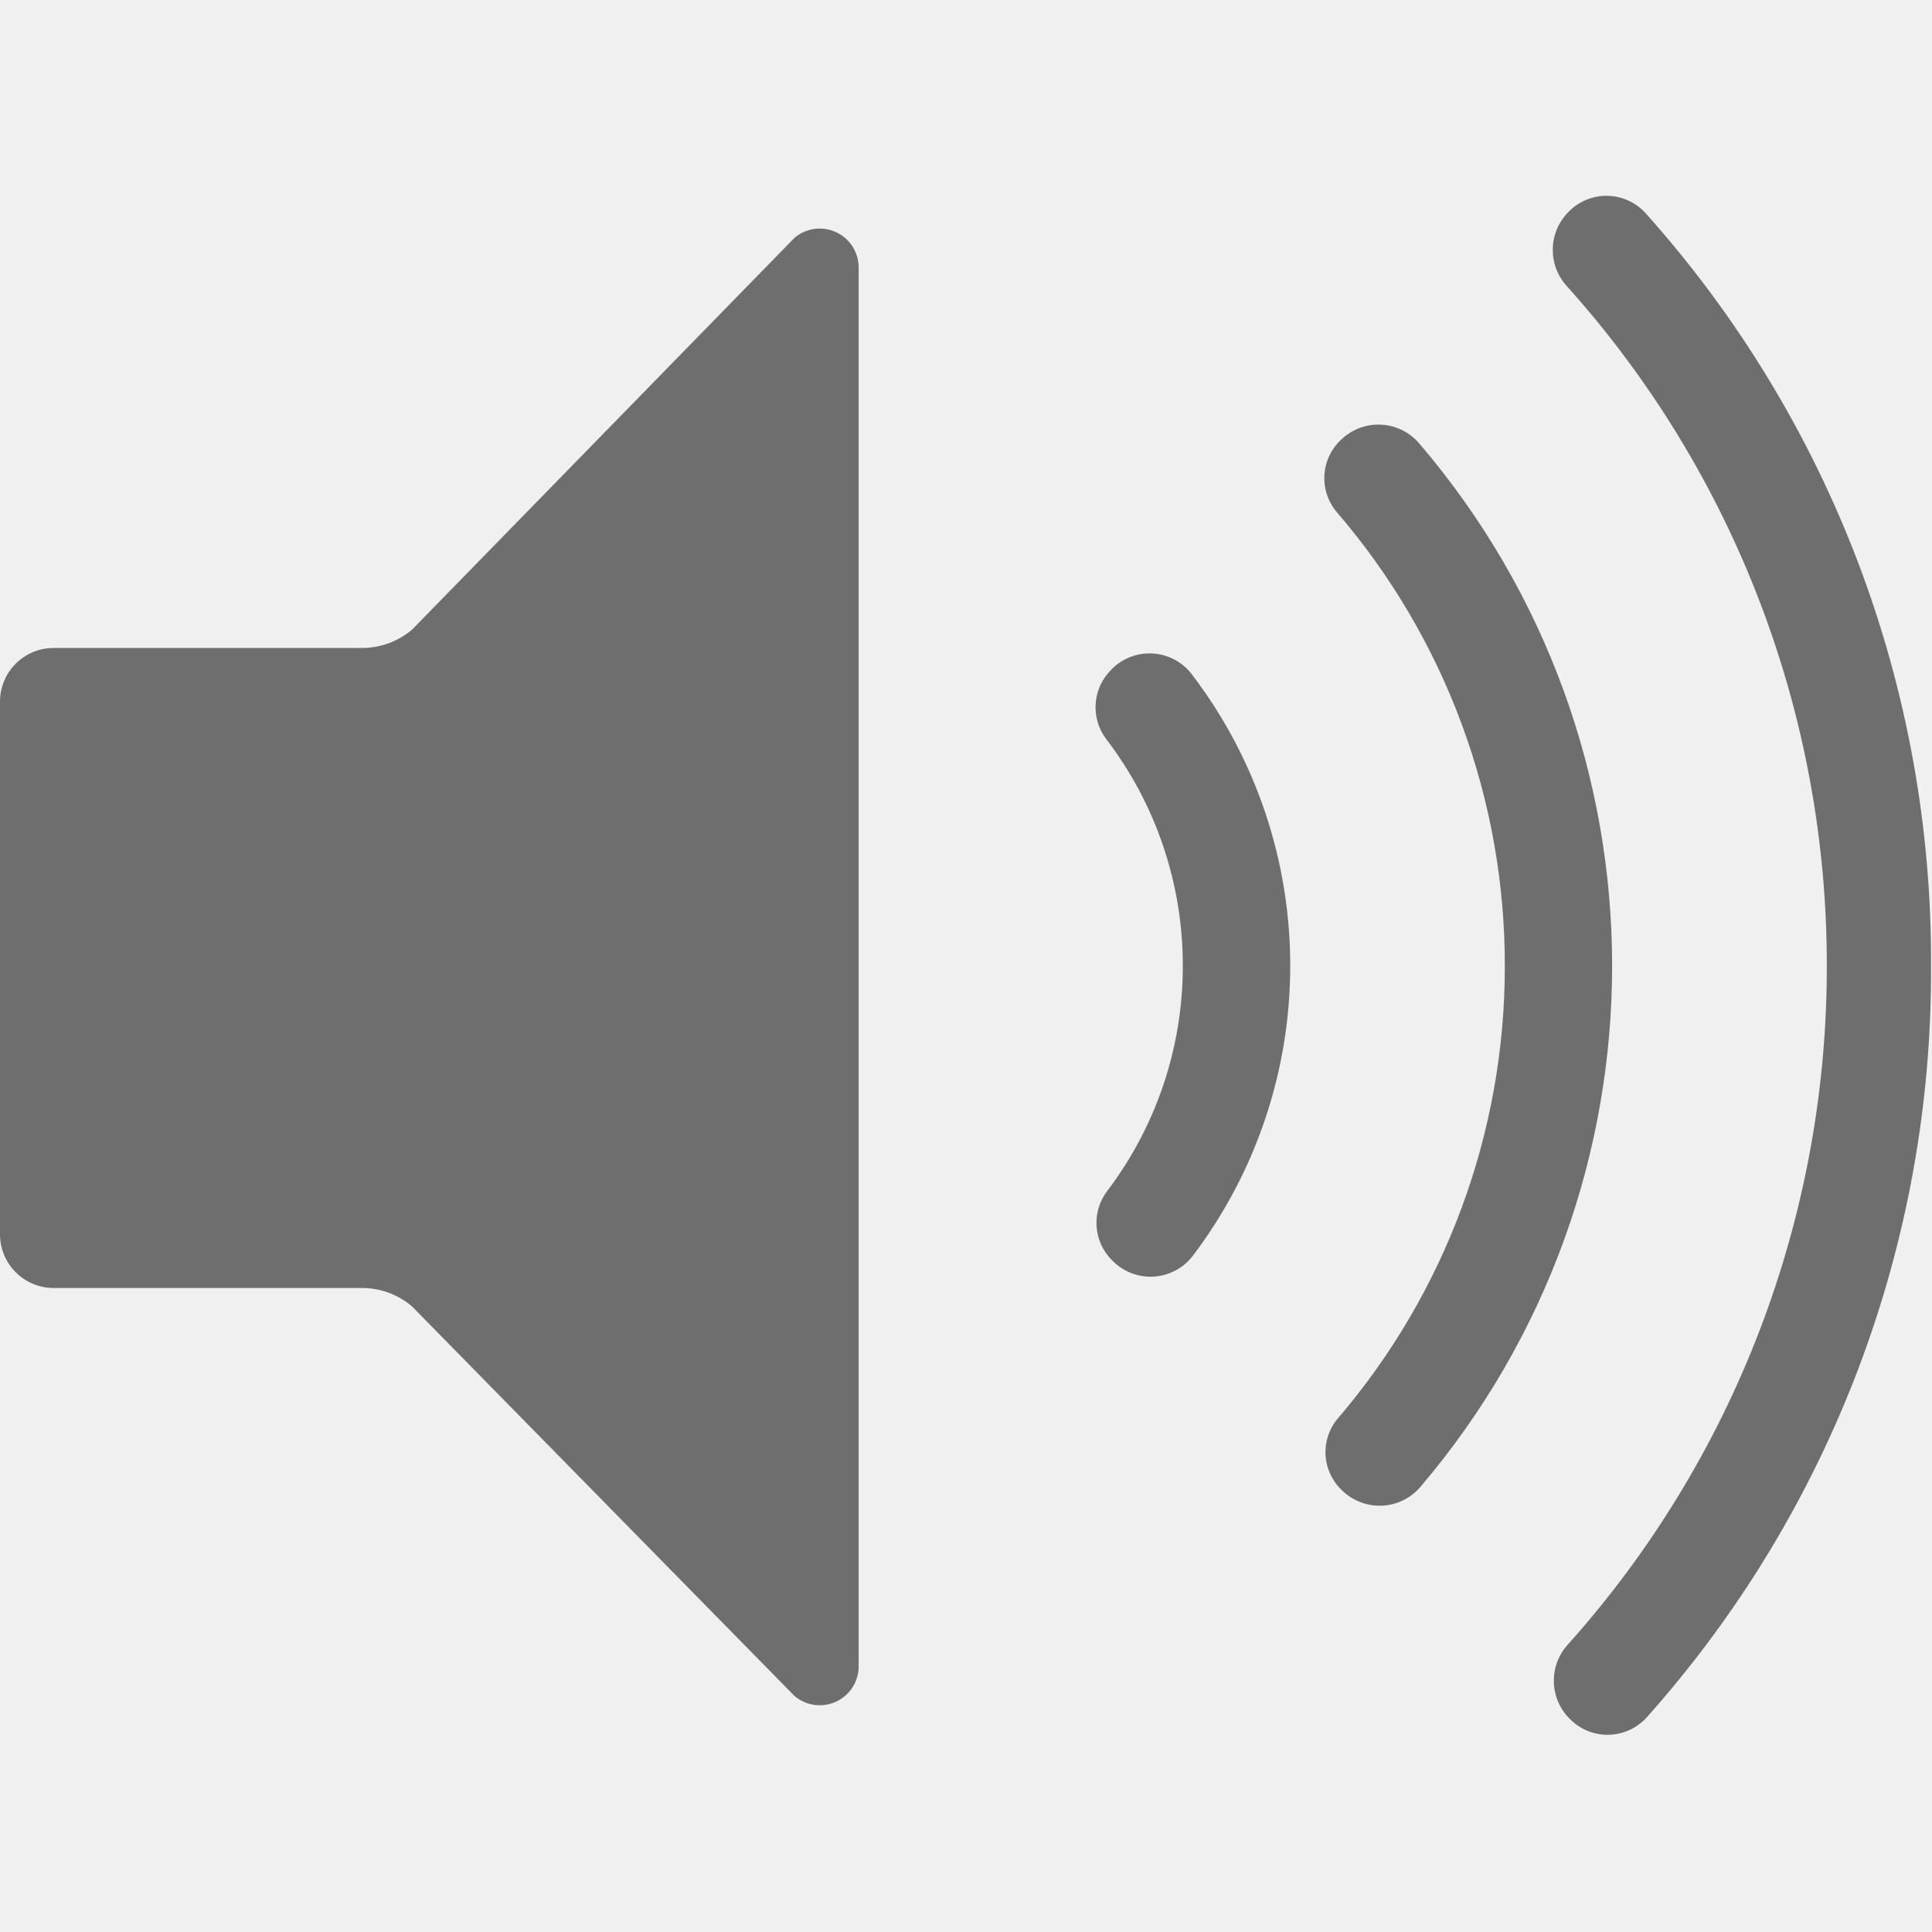
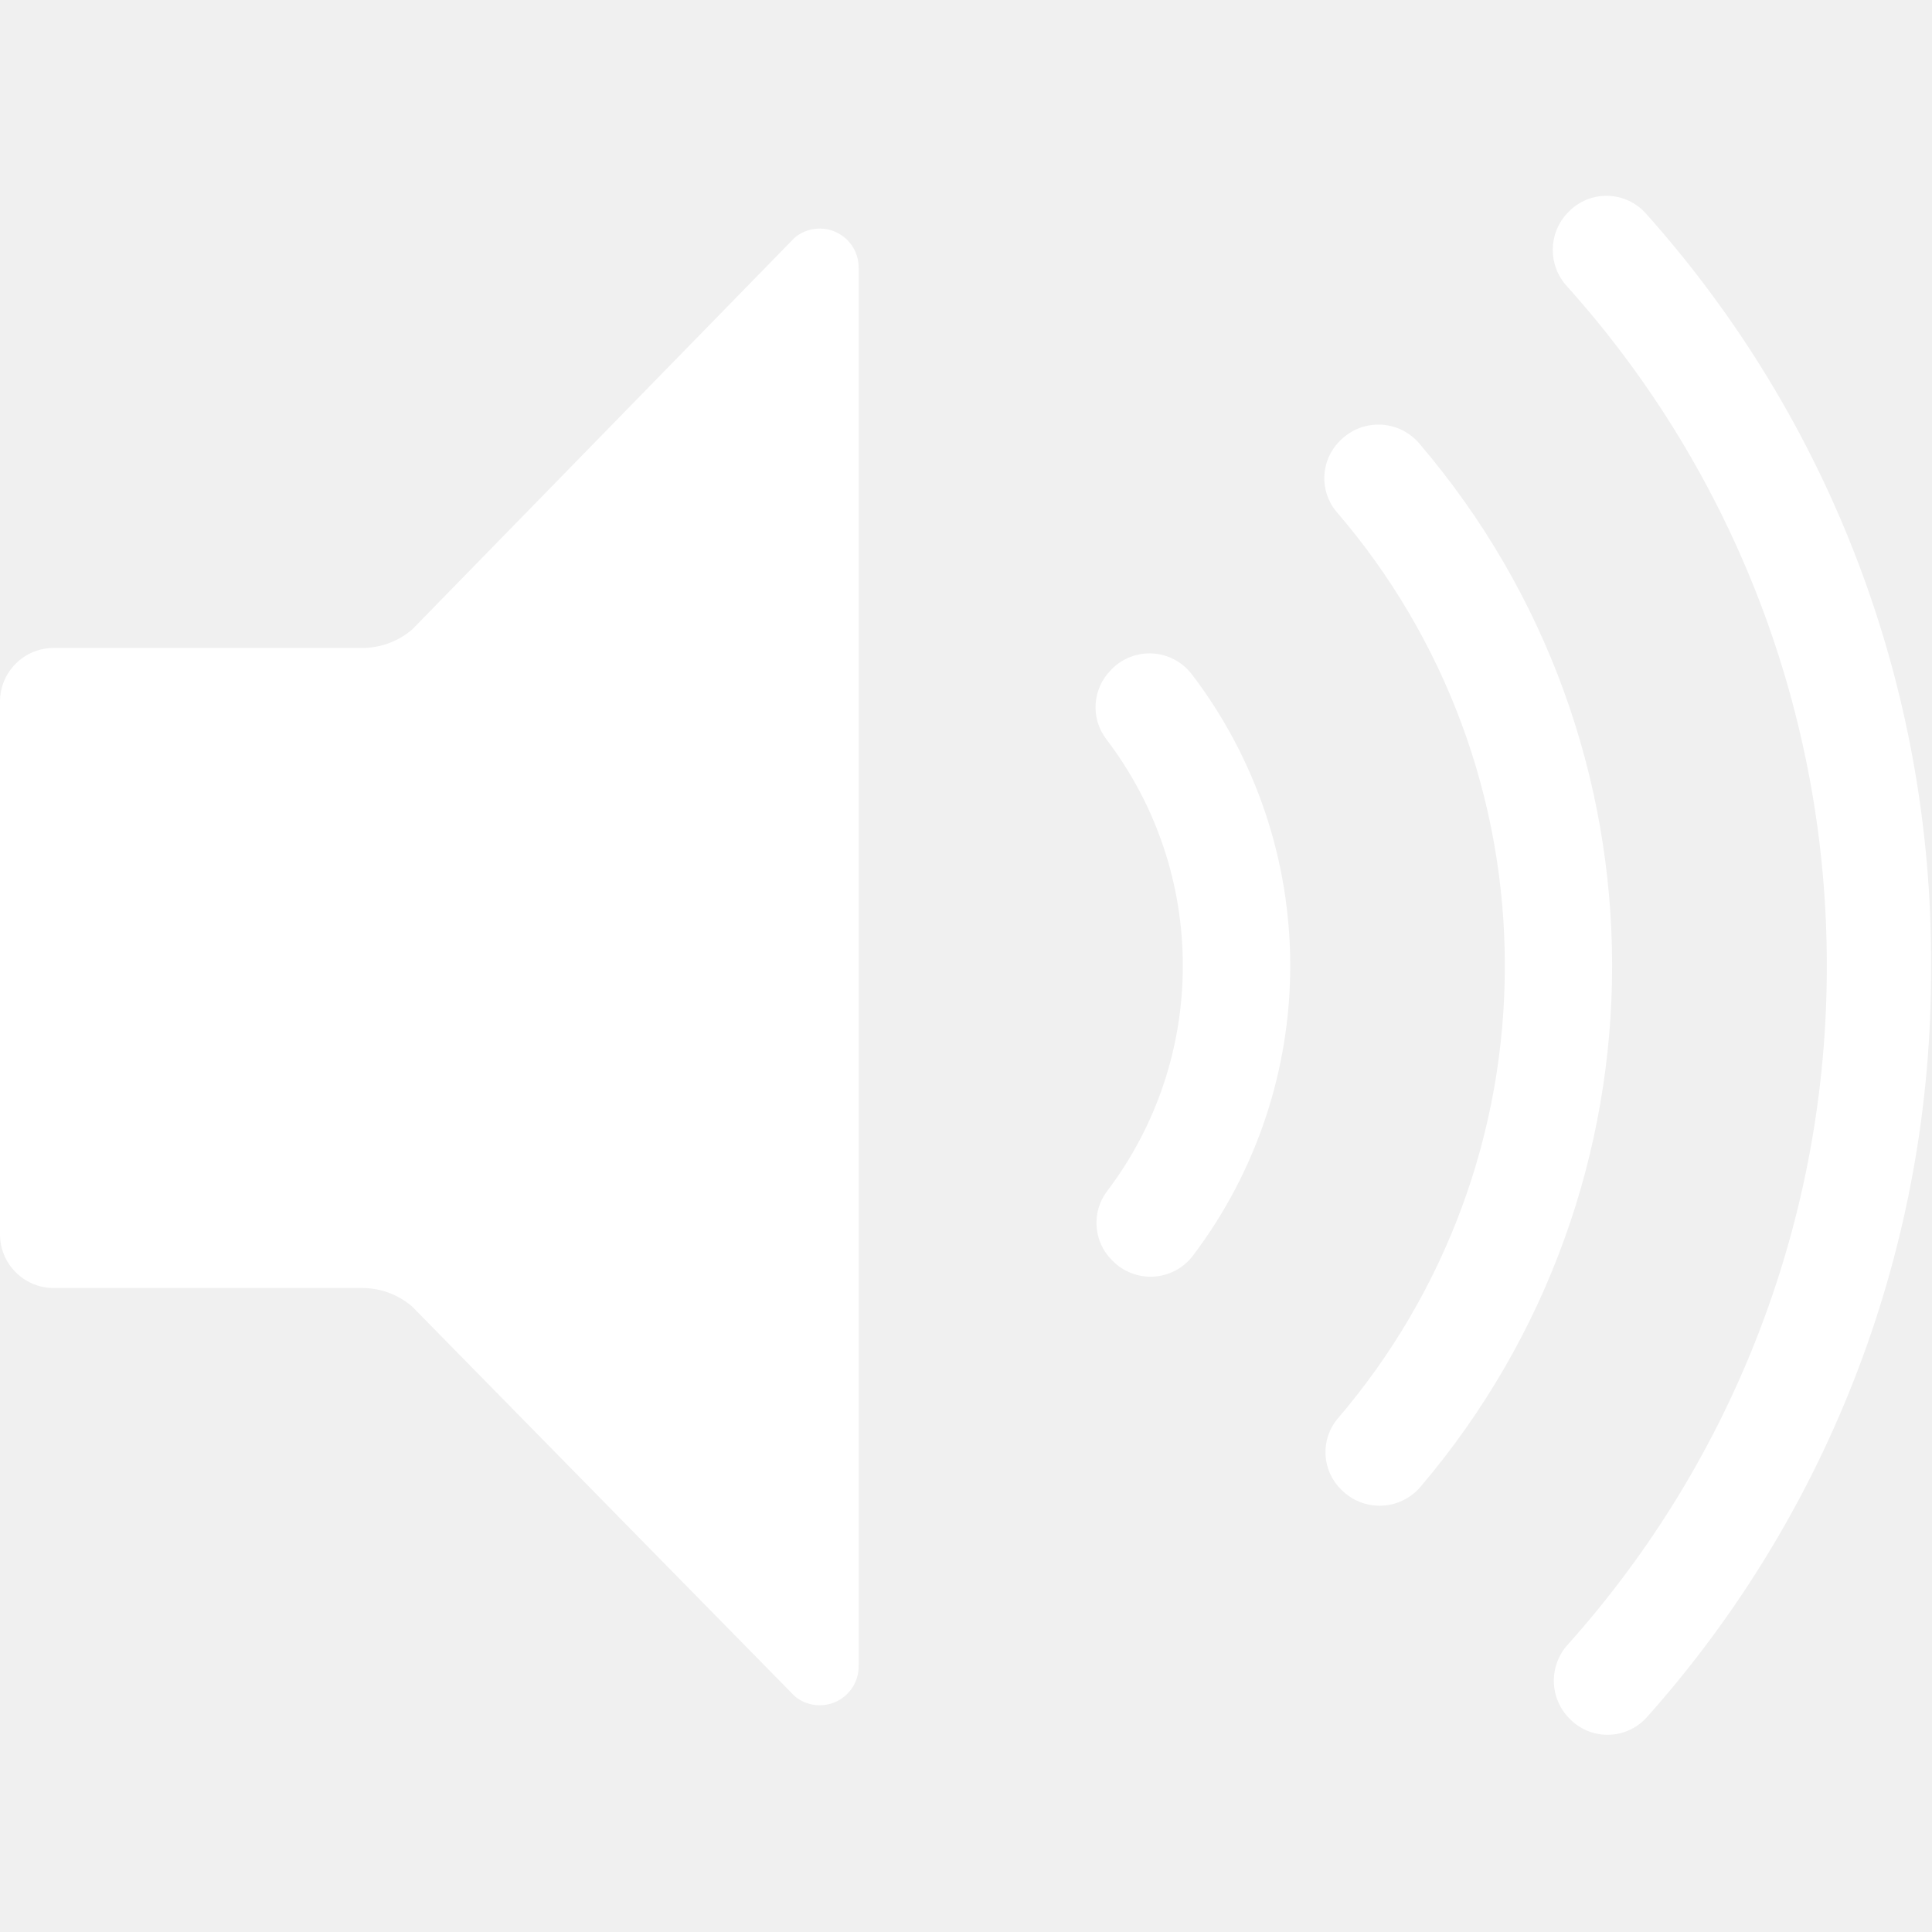
<svg xmlns="http://www.w3.org/2000/svg" height="18" viewBox="0 0 18 18" width="18">
  <defs>
    <style>
      .a {
-         fill: #6E6E6E;
+         fill: #fff;
      }
    </style>
  </defs>
  <rect id="Canvas" fill="#ff13dc" opacity="0" width="18" height="18" />
  <path class="a" d="M3.373,6.037H.5a.5.5,0,0,0-.5.5V11.5a.5.5,0,0,0,.5.5H3.373a.714.714,0,0,1,.466.172L7.403,15.802A.363.363,0,0,0,8,15.514V2.5a.363.363,0,0,0-.597-.285l-3.563,3.65A.72.72,0,0,1,3.373,6.037Z" />
  <path class="a" d="M11.02,9a3.468,3.468,0,0,1-.704,2.096.49.49,0,0,0,.043.644l.008.008a.496.496,0,0,0,.744-.045A4.478,4.478,0,0,0,11.1,6.277a.496.496,0,0,0-.742-.043l-.007.008a.491.491,0,0,0-.043.646A3.472,3.472,0,0,1,11.02,9Z" />
  <path class="a" d="M14.02,9a6.469,6.469,0,0,1-1.558,4.218.486.486,0,0,0,.032.658l.007.007a.5.5,0,0,0,.707-.002q.016-.016.03-.033a7.49,7.49,0,0,0-.013-9.714.5.5,0,0,0-.704-.061q-.016.013-.03.027l-.007.007a.488.488,0,0,0-.034.659A6.468,6.468,0,0,1,14.02,9Z" />
  <path class="a" d="M17.02,9a9.46,9.46,0,0,1-2.412,6.321.5.5,0,0,0,.012.688l.007.007a.491.491,0,0,0,.694.006l.017-.017A10.432,10.432,0,0,0,17.991,9a10.435,10.435,0,0,0-2.663-7.018.492.492,0,0,0-.696-.026l-.016.016-.007.007a.5.5,0,0,0-.01.688A9.461,9.461,0,0,1,17.02,9Z" />
</svg>
